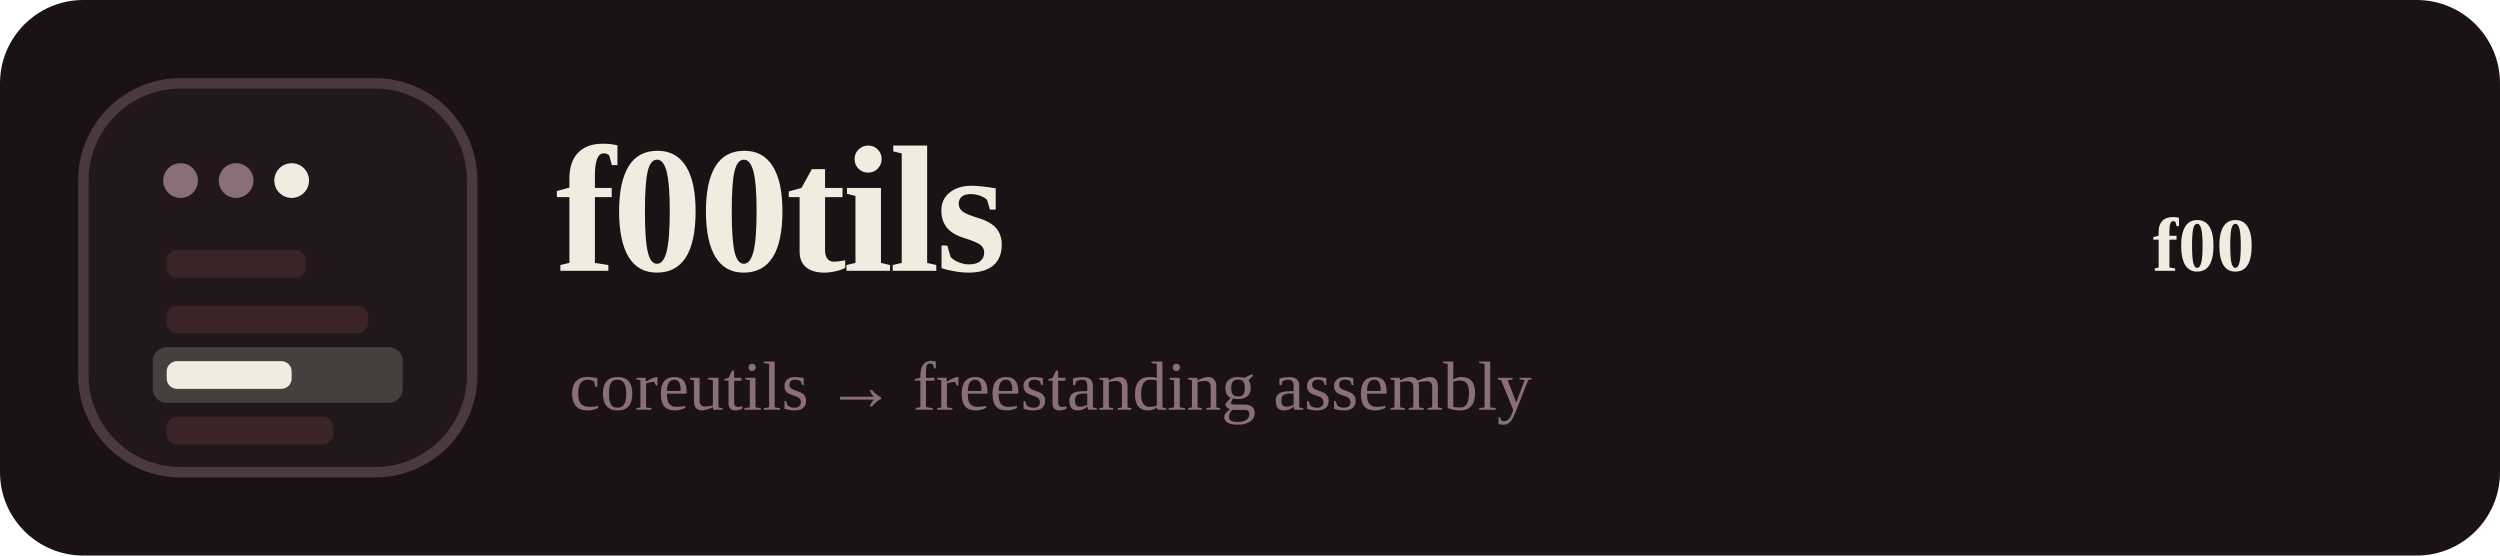
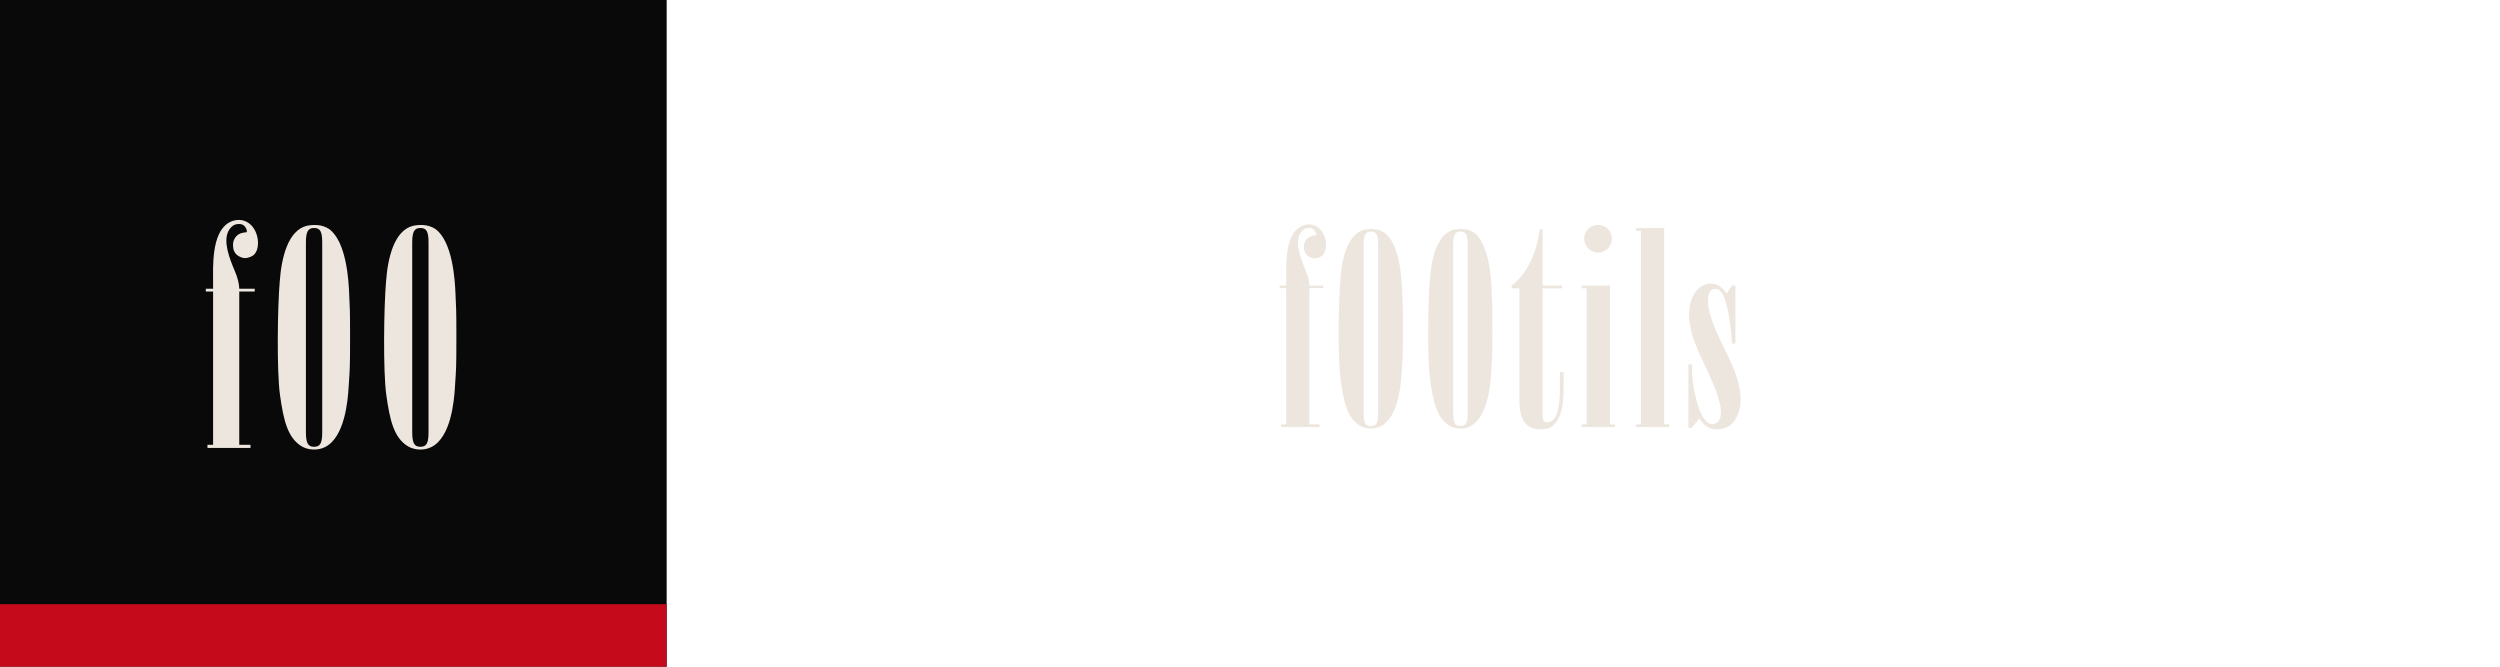
- <svg xmlns="http://www.w3.org/2000/svg" viewBox="0 0 720 160" role="img" aria-label="f00tils">
-   <rect width="720" height="160" rx="24" fill="#1A1214" />
-   <g transform="translate(24,24)">
-     <rect width="112" height="112" rx="28" fill="#22181B" stroke="#4A3A3E" stroke-width="3" />
-     <circle cx="28" cy="28" r="5" fill="#8A6E78" />
-     <circle cx="44" cy="28" r="5" fill="#8A6E78" />
-     <circle cx="60" cy="28" r="5" fill="#F4EBE0" />
-     <rect x="24" y="48" width="40" height="8" rx="3" fill="#3A2428" />
-     <rect x="24" y="64" width="58" height="8" rx="3" fill="#3A2428" />
-     <rect x="20" y="76" width="72" height="16" rx="4" fill="#F4EBE0" opacity="0.18" />
-     <rect x="24" y="80" width="36" height="8" rx="3" fill="#F4EBE0" />
-     <rect x="24" y="96" width="48" height="8" rx="3" fill="#3A2428" />
+ <svg xmlns="http://www.w3.org/2000/svg" viewBox="0 0 480 128" width="480" height="128">
+   <rect width="128" height="128" fill="#090909" />
+   <rect x="0" y="116" width="128" height="12" fill="#C50A1B" />
+   <path d="M47.395 44.582C46.855 44.636 45.991 44.69 45.397 45.338C44.749 46.04 44.641 46.85 44.803 47.768C45.019 48.686 45.613 49.172 46.423 49.442C47.125 49.712 47.989 49.442 48.583 49.064C49.501 48.362 49.609 47.012 49.501 46.04C49.339 44.69 48.637 43.178 47.233 42.53C46.099 41.99 44.749 42.206 43.777 42.854C40.591 44.906 40.915 51.332 40.915 53.924V55.436H39.511V55.976H40.915V85.406H39.835V86.0H48.097V85.406H45.937V55.976H48.907V55.436H45.937C45.937 54.572 45.613 53.276 45.127 52.142C43.993 49.496 42.859 46.418 43.831 44.42C44.317 43.502 44.911 43.07 45.667 43.016C46.315 42.962 46.585 43.124 46.801 43.286C47.233 43.61 47.449 44.204 47.395 44.582Z" fill="#EDE6DE" />
+   <path d="M58.951 43.34C55.279 44.204 54.037 49.496 53.713 54.032C53.281 58.946 53.119 71.42 53.767 75.902C54.415 80.384 55.117 84.056 57.979 85.73C59.221 86.432 61.003 86.54 62.407 85.838C66.187 83.948 66.781 76.982 66.943 74.228C67.159 70.772 67.213 71.204 67.213 64.562C67.213 58.73 67.159 59.648 67.051 56.624C66.943 53.546 66.457 46.418 63.217 43.988C61.759 43.016 60.139 43.124 58.951 43.34ZM58.735 82.976V46.58C58.735 44.528 59.113 43.772 60.301 43.772C61.489 43.772 61.867 44.474 61.867 46.58V82.976C61.867 85.082 61.489 85.784 60.301 85.784C59.113 85.784 58.735 85.028 58.735 82.976Z" fill="#EDE6DE" />
+   <path d="M79.363 43.34C75.691 44.204 74.449 49.496 74.125 54.032C73.693 58.946 73.531 71.42 74.179 75.902C74.827 80.384 75.529 84.056 78.391 85.73C79.633 86.432 81.415 86.54 82.819 85.838C86.599 83.948 87.193 76.982 87.355 74.228C87.571 70.772 87.625 71.204 87.625 64.562C87.625 58.73 87.571 59.648 87.463 56.624C87.355 53.546 86.869 46.418 83.629 43.988C82.171 43.016 80.551 43.124 79.363 43.34ZM79.147 82.976V46.58C79.147 44.528 79.525 43.772 80.713 43.772C81.901 43.772 82.279 44.474 82.279 46.58V82.976C82.279 85.082 81.901 85.784 80.713 85.784C79.525 85.784 79.147 85.028 79.147 82.976Z" fill="#EDE6DE" />
+   <g transform="translate(150,0)">
+     <path d="M102.704 45.184C102.224 45.232 101.456 45.28 100.928 45.856C100.352 46.48 100.256 47.2 100.4 48.016C100.592 48.832 101.12 49.264 101.84 49.504C102.464 49.744 103.232 49.504 103.76 49.168C104.576 48.544 104.672 47.344 104.576 46.48C104.432 45.28 103.808 43.936 102.56 43.36C101.552 42.88 100.352 43.072 99.488 43.648C96.656 45.472 96.944 51.184 96.944 53.488V54.832H95.696V55.312H96.944V81.472H95.984V82.0H103.328V81.472H101.408V55.312H104.048V54.832H101.408C101.408 54.064 101.12 52.912 100.688 51.904C99.68 49.552 98.672 46.816 99.536 45.04C99.968 44.224 100.496 43.84 101.168 43.792C101.744 43.744 101.984 43.888 102.176 44.032C102.56 44.32 102.752 44.848 102.704 45.184Z" fill="#EDE6DE" />
+     <path d="M112.016 44.08C108.752 44.848 107.648 49.552 107.36 53.584C106.976 57.952 106.832 69.04 107.408 73.024C107.984 77.008 108.608 80.272 111.152 81.76C112.256 82.384 113.84 82.48 115.088 81.856C118.448 80.176 118.976 73.984 119.12 71.536C119.312 68.464 119.36 68.848 119.36 62.944C119.36 57.76 119.312 58.576 119.216 55.888C119.12 53.152 118.688 46.816 115.808 44.656C114.512 43.792 113.072 43.888 112.016 44.08ZM111.824 79.312V46.96C111.824 45.136 112.16 44.464 113.216 44.464C114.272 44.464 114.608 45.088 114.608 46.96V79.312C114.608 81.184 114.272 81.808 113.216 81.808C112.16 81.808 111.824 81.136 111.824 79.312Z" fill="#EDE6DE" />
+     <path d="M129.2 44.08C125.936 44.848 124.832 49.552 124.544 53.584C124.16 57.952 124.016 69.04 124.592 73.024C125.168 77.008 125.792 80.272 128.336 81.76C129.44 82.384 131.024 82.48 132.272 81.856C135.632 80.176 136.16 73.984 136.304 71.536C136.496 68.464 136.544 68.848 136.544 62.944C136.544 57.76 136.496 58.576 136.4 55.888C136.304 53.152 135.872 46.816 132.992 44.656C131.696 43.792 130.256 43.888 129.2 44.08ZM129.008 79.312V46.96C129.008 45.136 129.344 44.464 130.4 44.464C131.456 44.464 131.792 45.088 131.792 46.96V79.312C131.792 81.184 131.456 81.808 130.4 81.808C129.344 81.808 129.008 81.136 129.008 79.312Z" fill="#EDE6DE" />
+     <path d="M145.616 44.032C145.28 47.392 143.696 52.24 140.24 54.832V55.36H141.728V75.424C141.728 77.248 141.488 80.608 143.6 81.904C144.704 82.576 146.912 82.528 147.728 82.048C150.272 80.416 150.224 76.432 150.224 72.352V71.44H149.504V72.544C149.504 75.136 149.648 79.6 147.968 80.8C147.584 81.04 147.104 81.184 146.768 81.04C146.096 80.848 146.192 80.224 146.192 77.776V55.36H149.936V54.832H146.192V44.032Z" fill="#EDE6DE" />
+     <path d="M153.68 54.832V55.36H154.64V81.472H153.68V82.0H160.064V81.472H159.104V54.832ZM154.16 45.808C154.16 47.296 155.36 48.496 156.8 48.496C158.288 48.496 159.488 47.296 159.488 45.808C159.488 44.368 158.288 43.168 156.8 43.168C155.36 43.168 154.16 44.368 154.16 45.808Z" fill="#EDE6DE" />
+     <path d="M164.096 43.792V44.32H165.056V81.472H164.096V82.0H170.48V81.472H169.52V43.792Z" fill="#EDE6DE" />
+     <path d="M181.52 56.368C180.416 54.736 179.216 54.304 177.92 54.496C176.576 54.736 175.616 55.696 175.04 56.896C173.36 60.352 174.752 64.672 176.72 68.848L178.256 72.16C179.552 74.992 181.232 79.12 179.984 80.8C179.504 81.424 178.784 81.472 178.4 81.376C176.096 80.704 174.848 73.936 174.848 70.864V69.952H174.176V82.144H174.8L176.288 80.32C176.96 81.568 178.208 82.432 179.552 82.432C180.944 82.432 182.336 82.0 183.248 80.416C185.36 76.96 183.584 72.064 181.76 68.32L180.08 64.864C178.64 61.792 177.296 58.096 178.256 56.08C178.592 55.456 179.264 55.36 179.792 55.552C181.856 56.272 182.48 64.288 182.528 65.968H183.2V54.832H182.528Z" fill="#EDE6DE" />
  </g>
-   <text x="160" y="78" font-family="Onyx, 'Times New Roman', Times, serif" font-size="52" font-weight="700" fill="#F4EBE0" letter-spacing="-1">f00tils</text>
-   <text x="164" y="118" font-family="Onyx, 'Times New Roman', Times, serif" font-size="20" font-weight="500" fill="#8A6E78">coreutils → freestanding assembly</text>
-   <text x="620" y="78" font-family="Onyx, 'Times New Roman', Times, serif" font-size="22" font-weight="600" fill="#F4EBE0">f00</text>
</svg>
